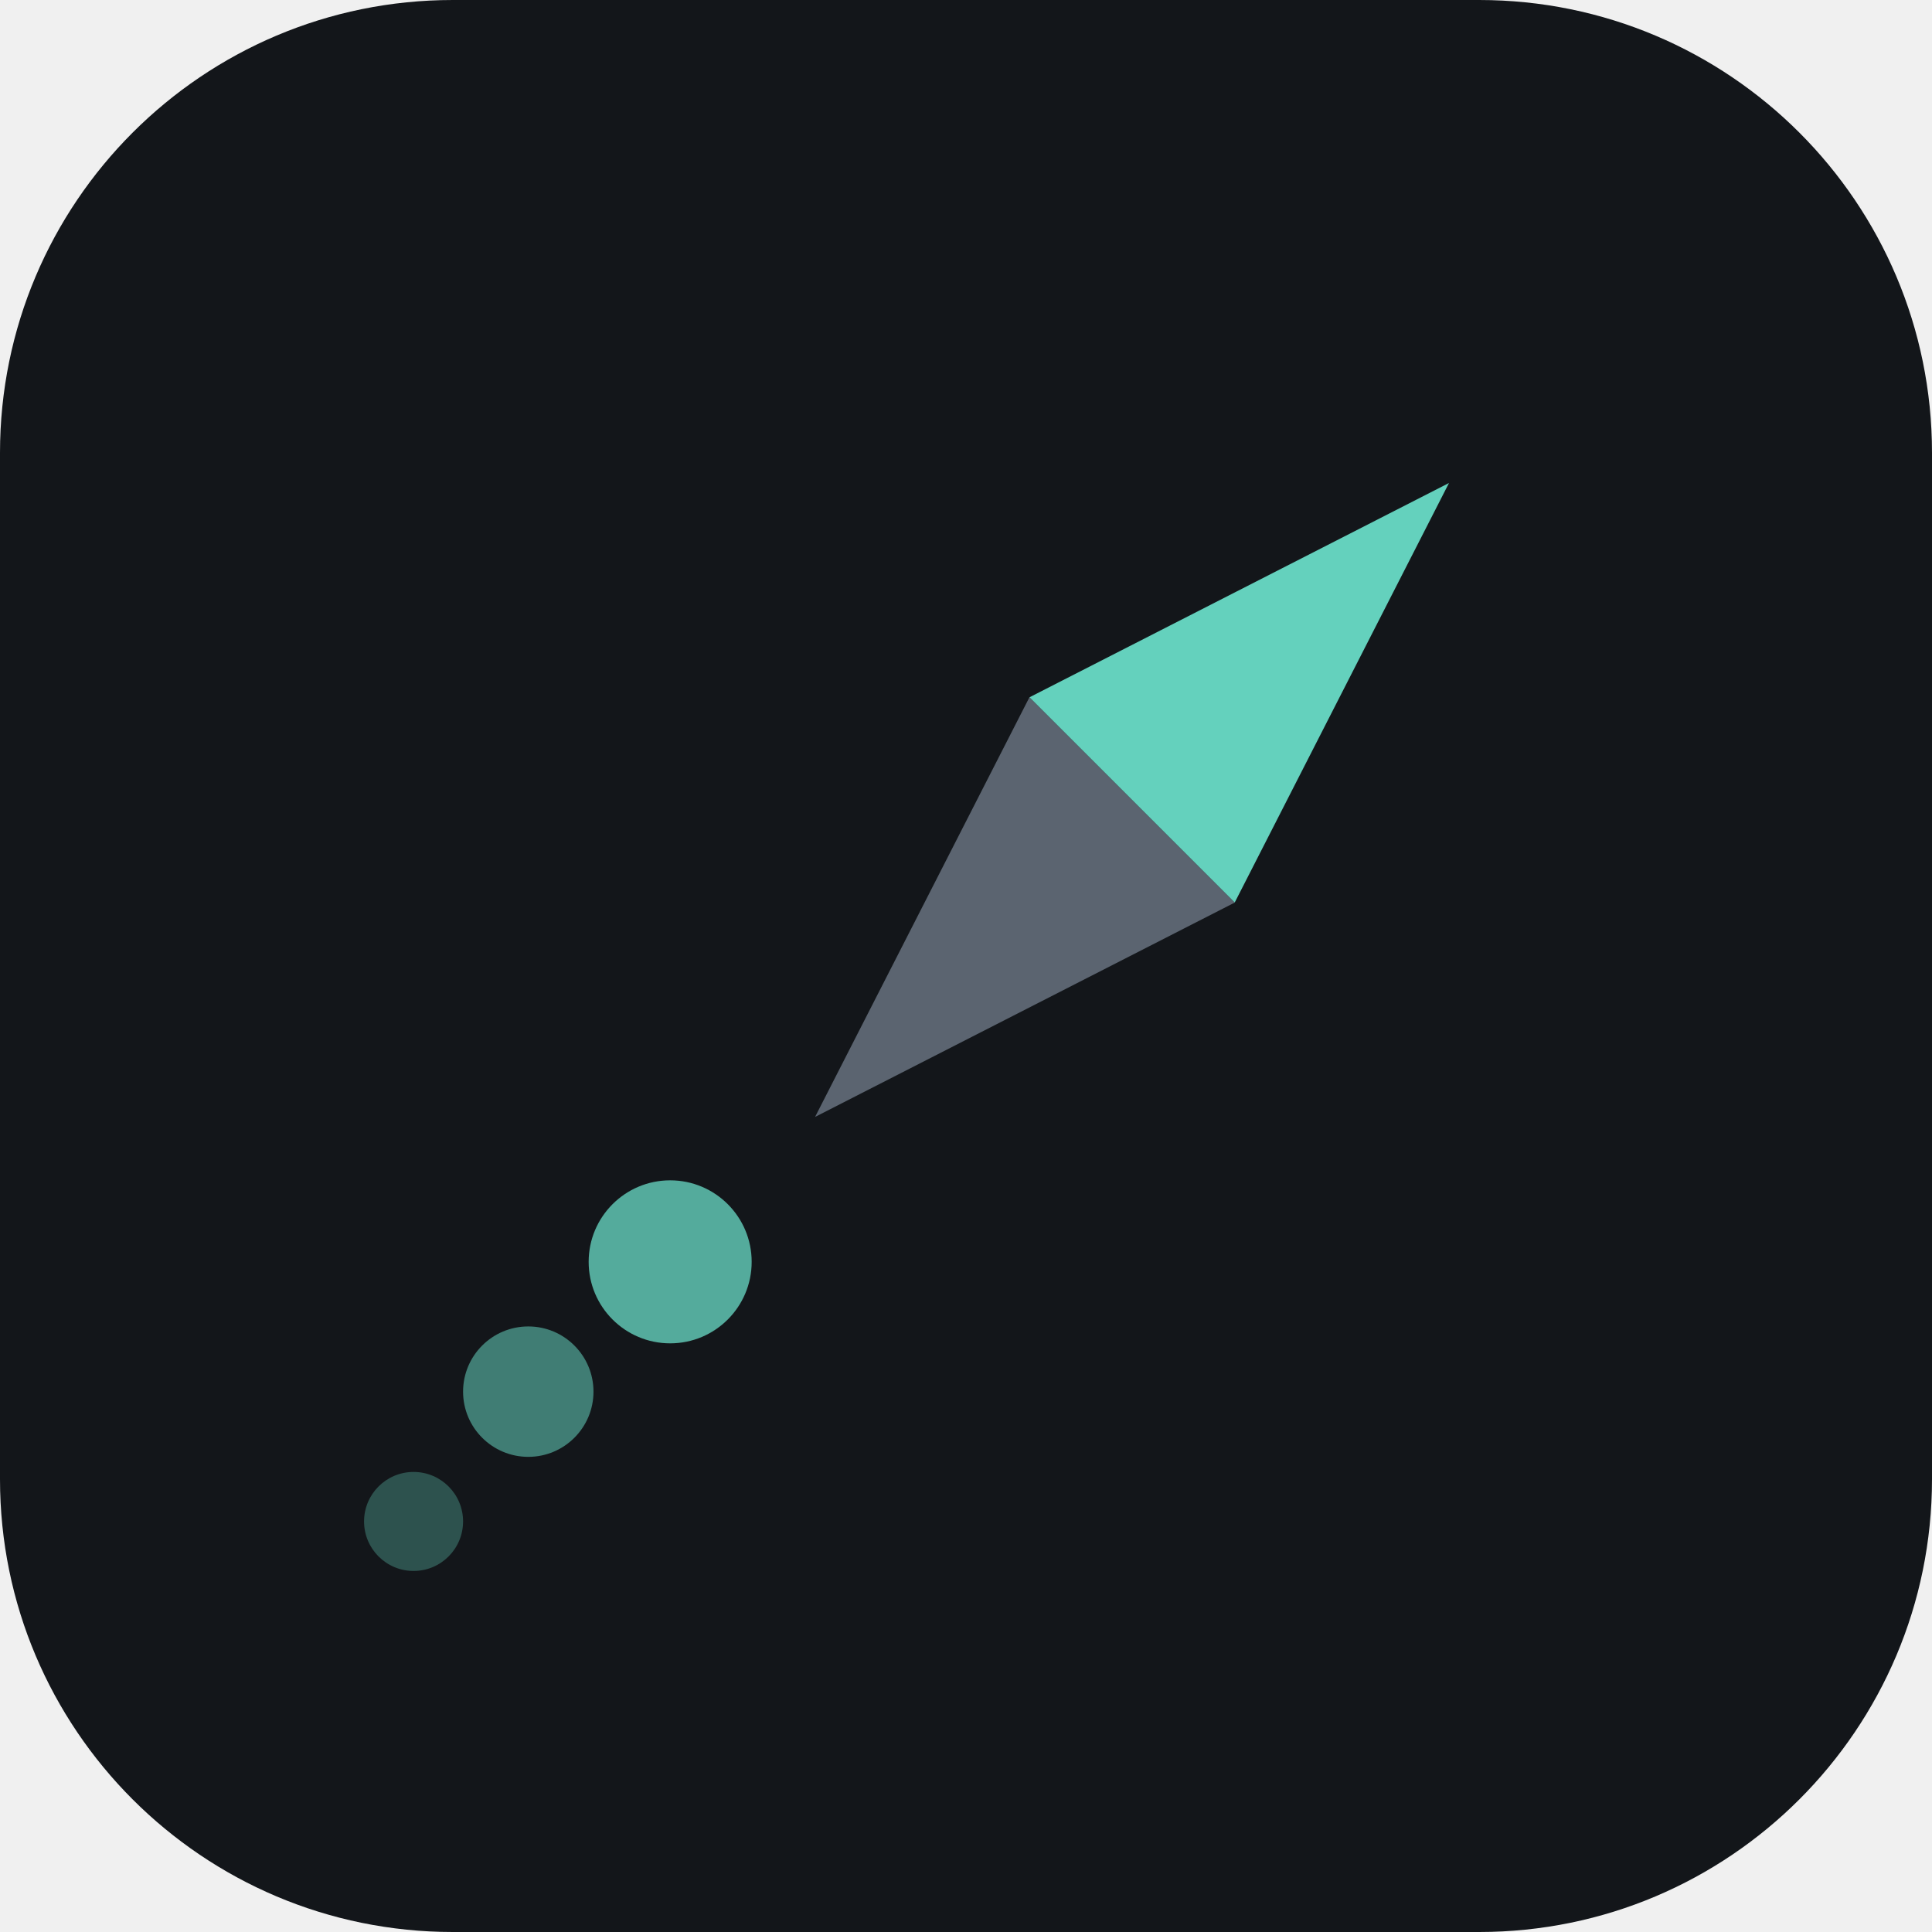
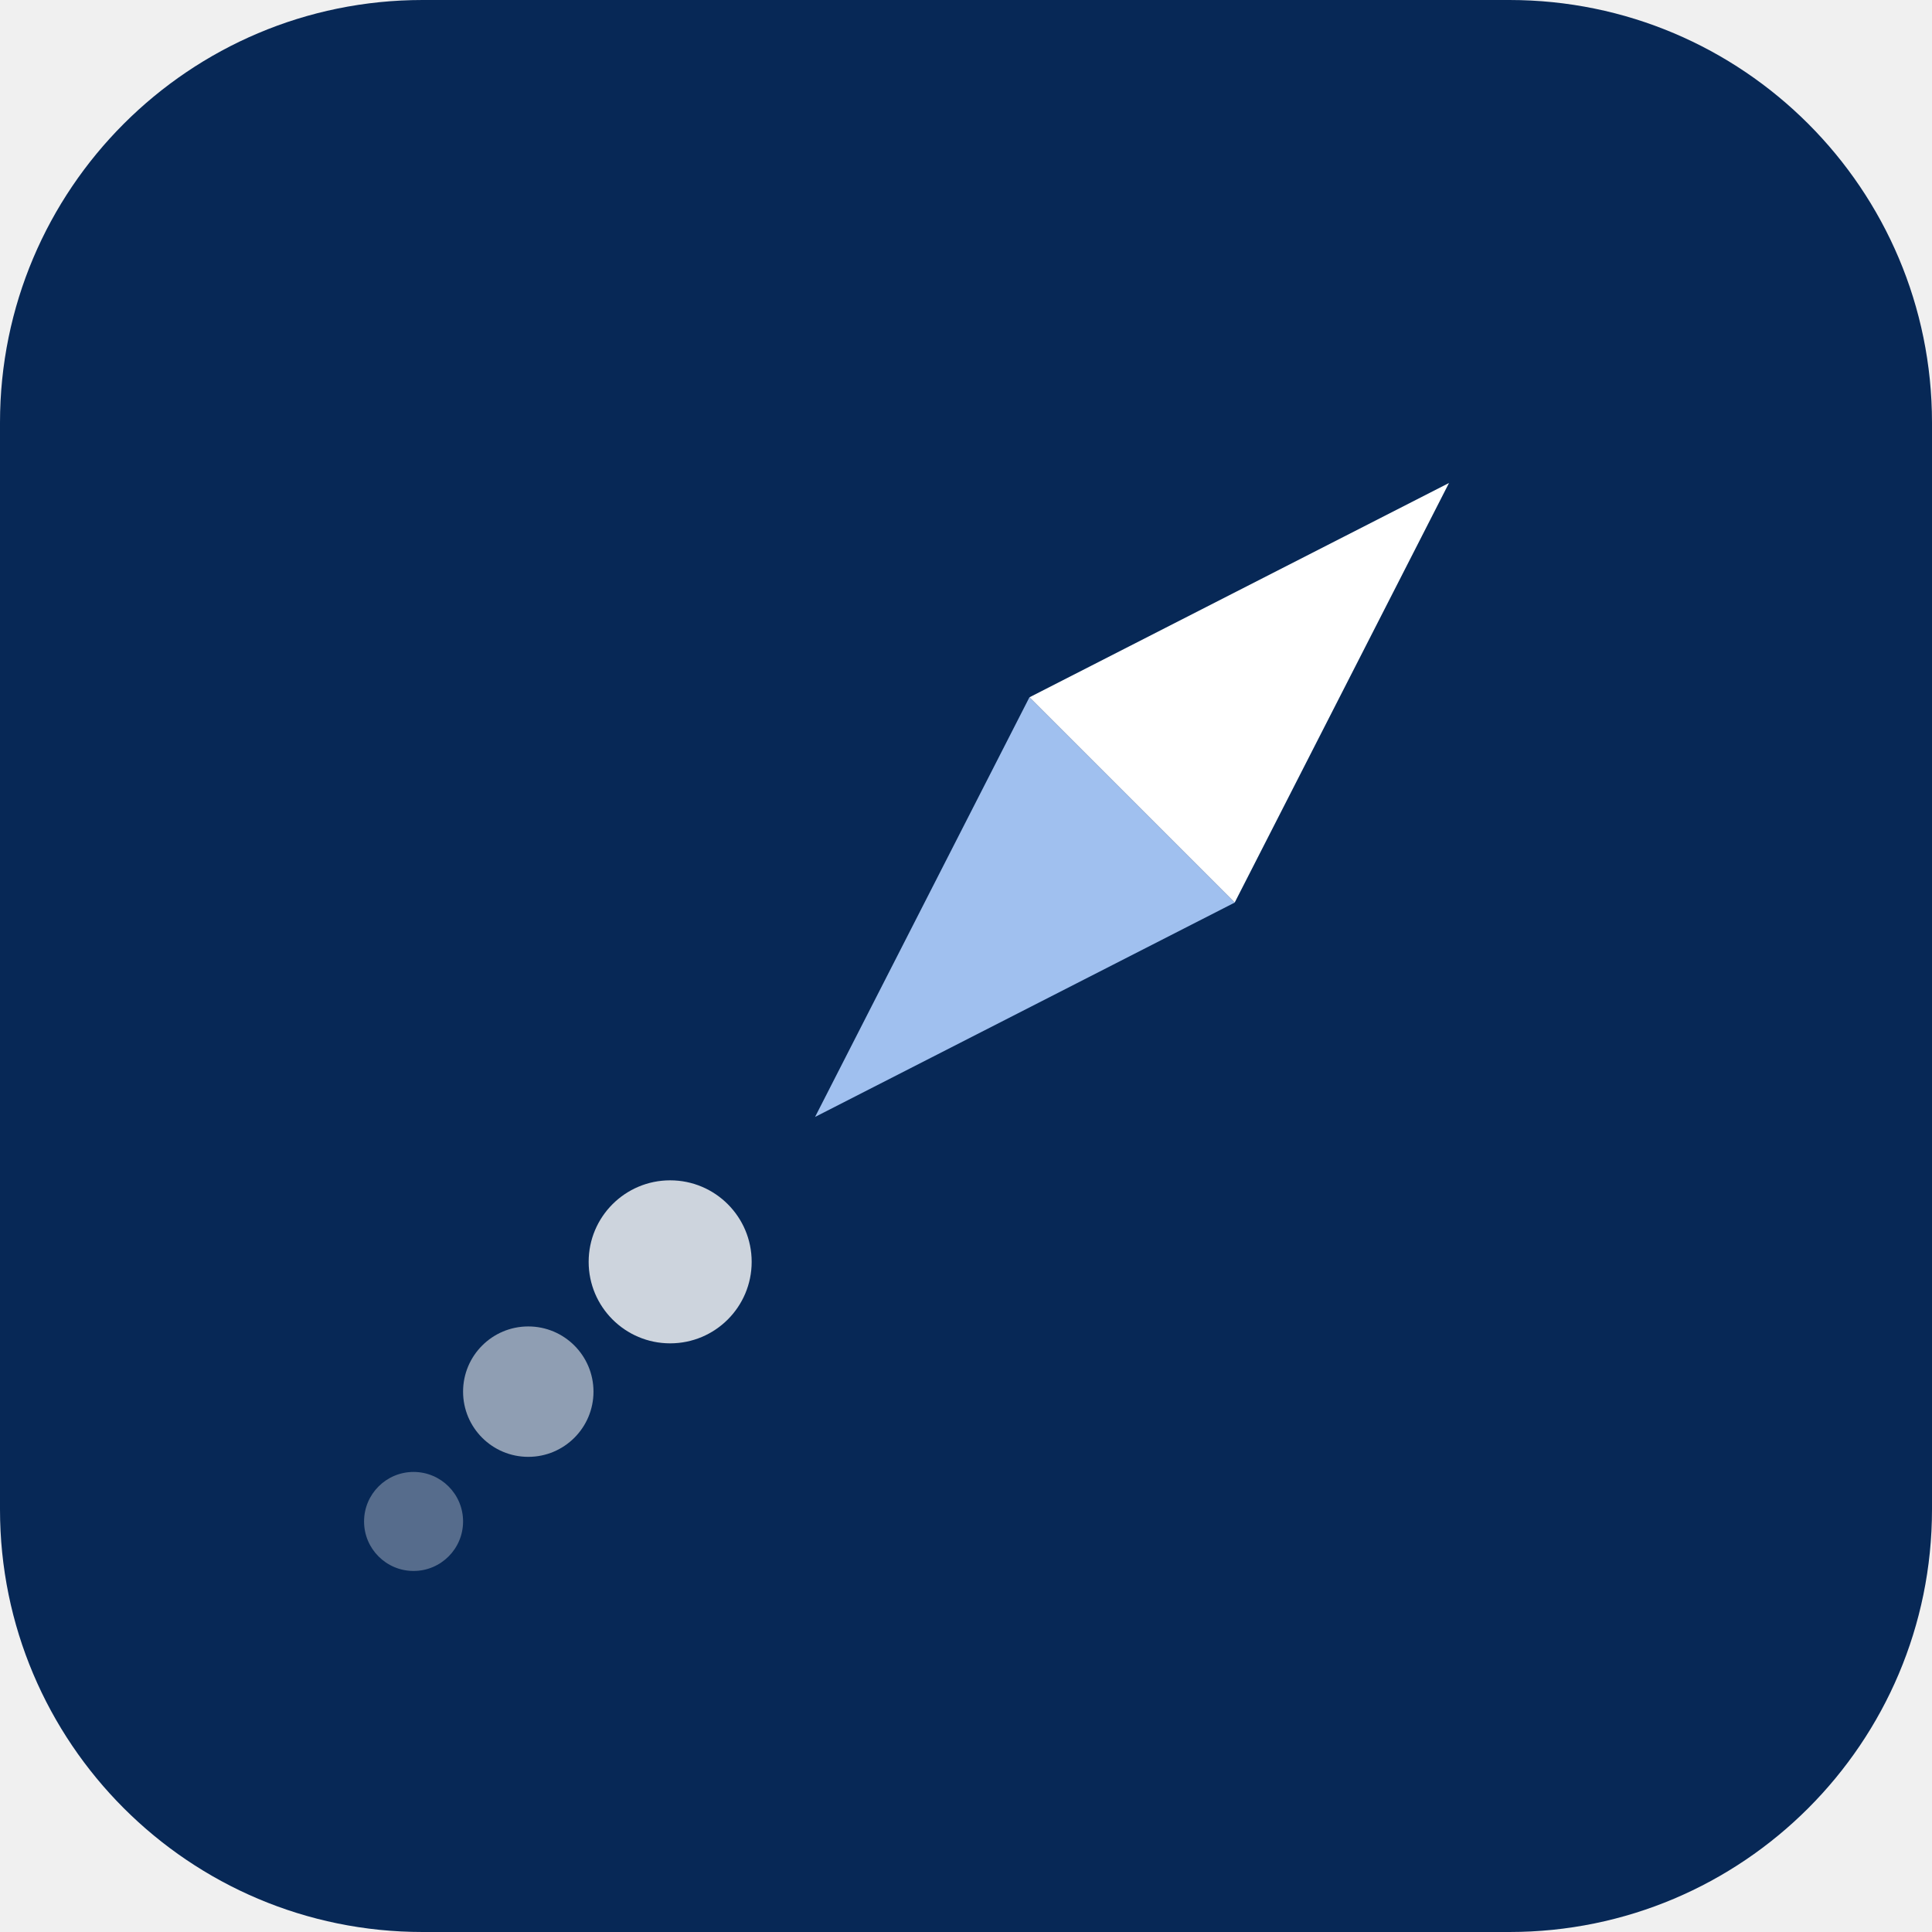
<svg xmlns="http://www.w3.org/2000/svg" viewBox="0 0 32 32">
-   <rect width="32" height="32" rx="7.5" fill="#13161a" />
+   <rect width="32" height="32" rx="7" fill="#072856" />
  <g transform="translate(4 4)">
-     <path d="M20 4 16.45 10.95 13.05 7.55Z" fill="#64d1bd" />
-     <path d="M9.5 14.5 13.05 7.55 16.45 10.95Z" fill="#5b6470" />
-     <circle cx="7.1" cy="16.9" r="1.35" fill="#64d1bd" fill-opacity=".8" />
-     <circle cx="4.75" cy="19.05" r="1.08" fill="#64d1bd" fill-opacity=".55" />
-     <circle cx="2.85" cy="21.2" r=".82" fill="#64d1bd" fill-opacity=".32" />
+     <path d="M20 4 16.45 10.95 13.05 7.55Z" fill="#ffffff" />
+     <path d="M9.5 14.5 13.05 7.55 16.45 10.95Z" fill="#a0c0ef" />
+     <circle cx="7.1" cy="16.9" r="1.35" fill="#ffffff" fill-opacity=".8" />
+     <circle cx="4.75" cy="19.05" r="1.08" fill="#ffffff" fill-opacity=".55" />
+     <circle cx="2.85" cy="21.2" r=".82" fill="#ffffff" fill-opacity=".32" />
  </g>
</svg>
